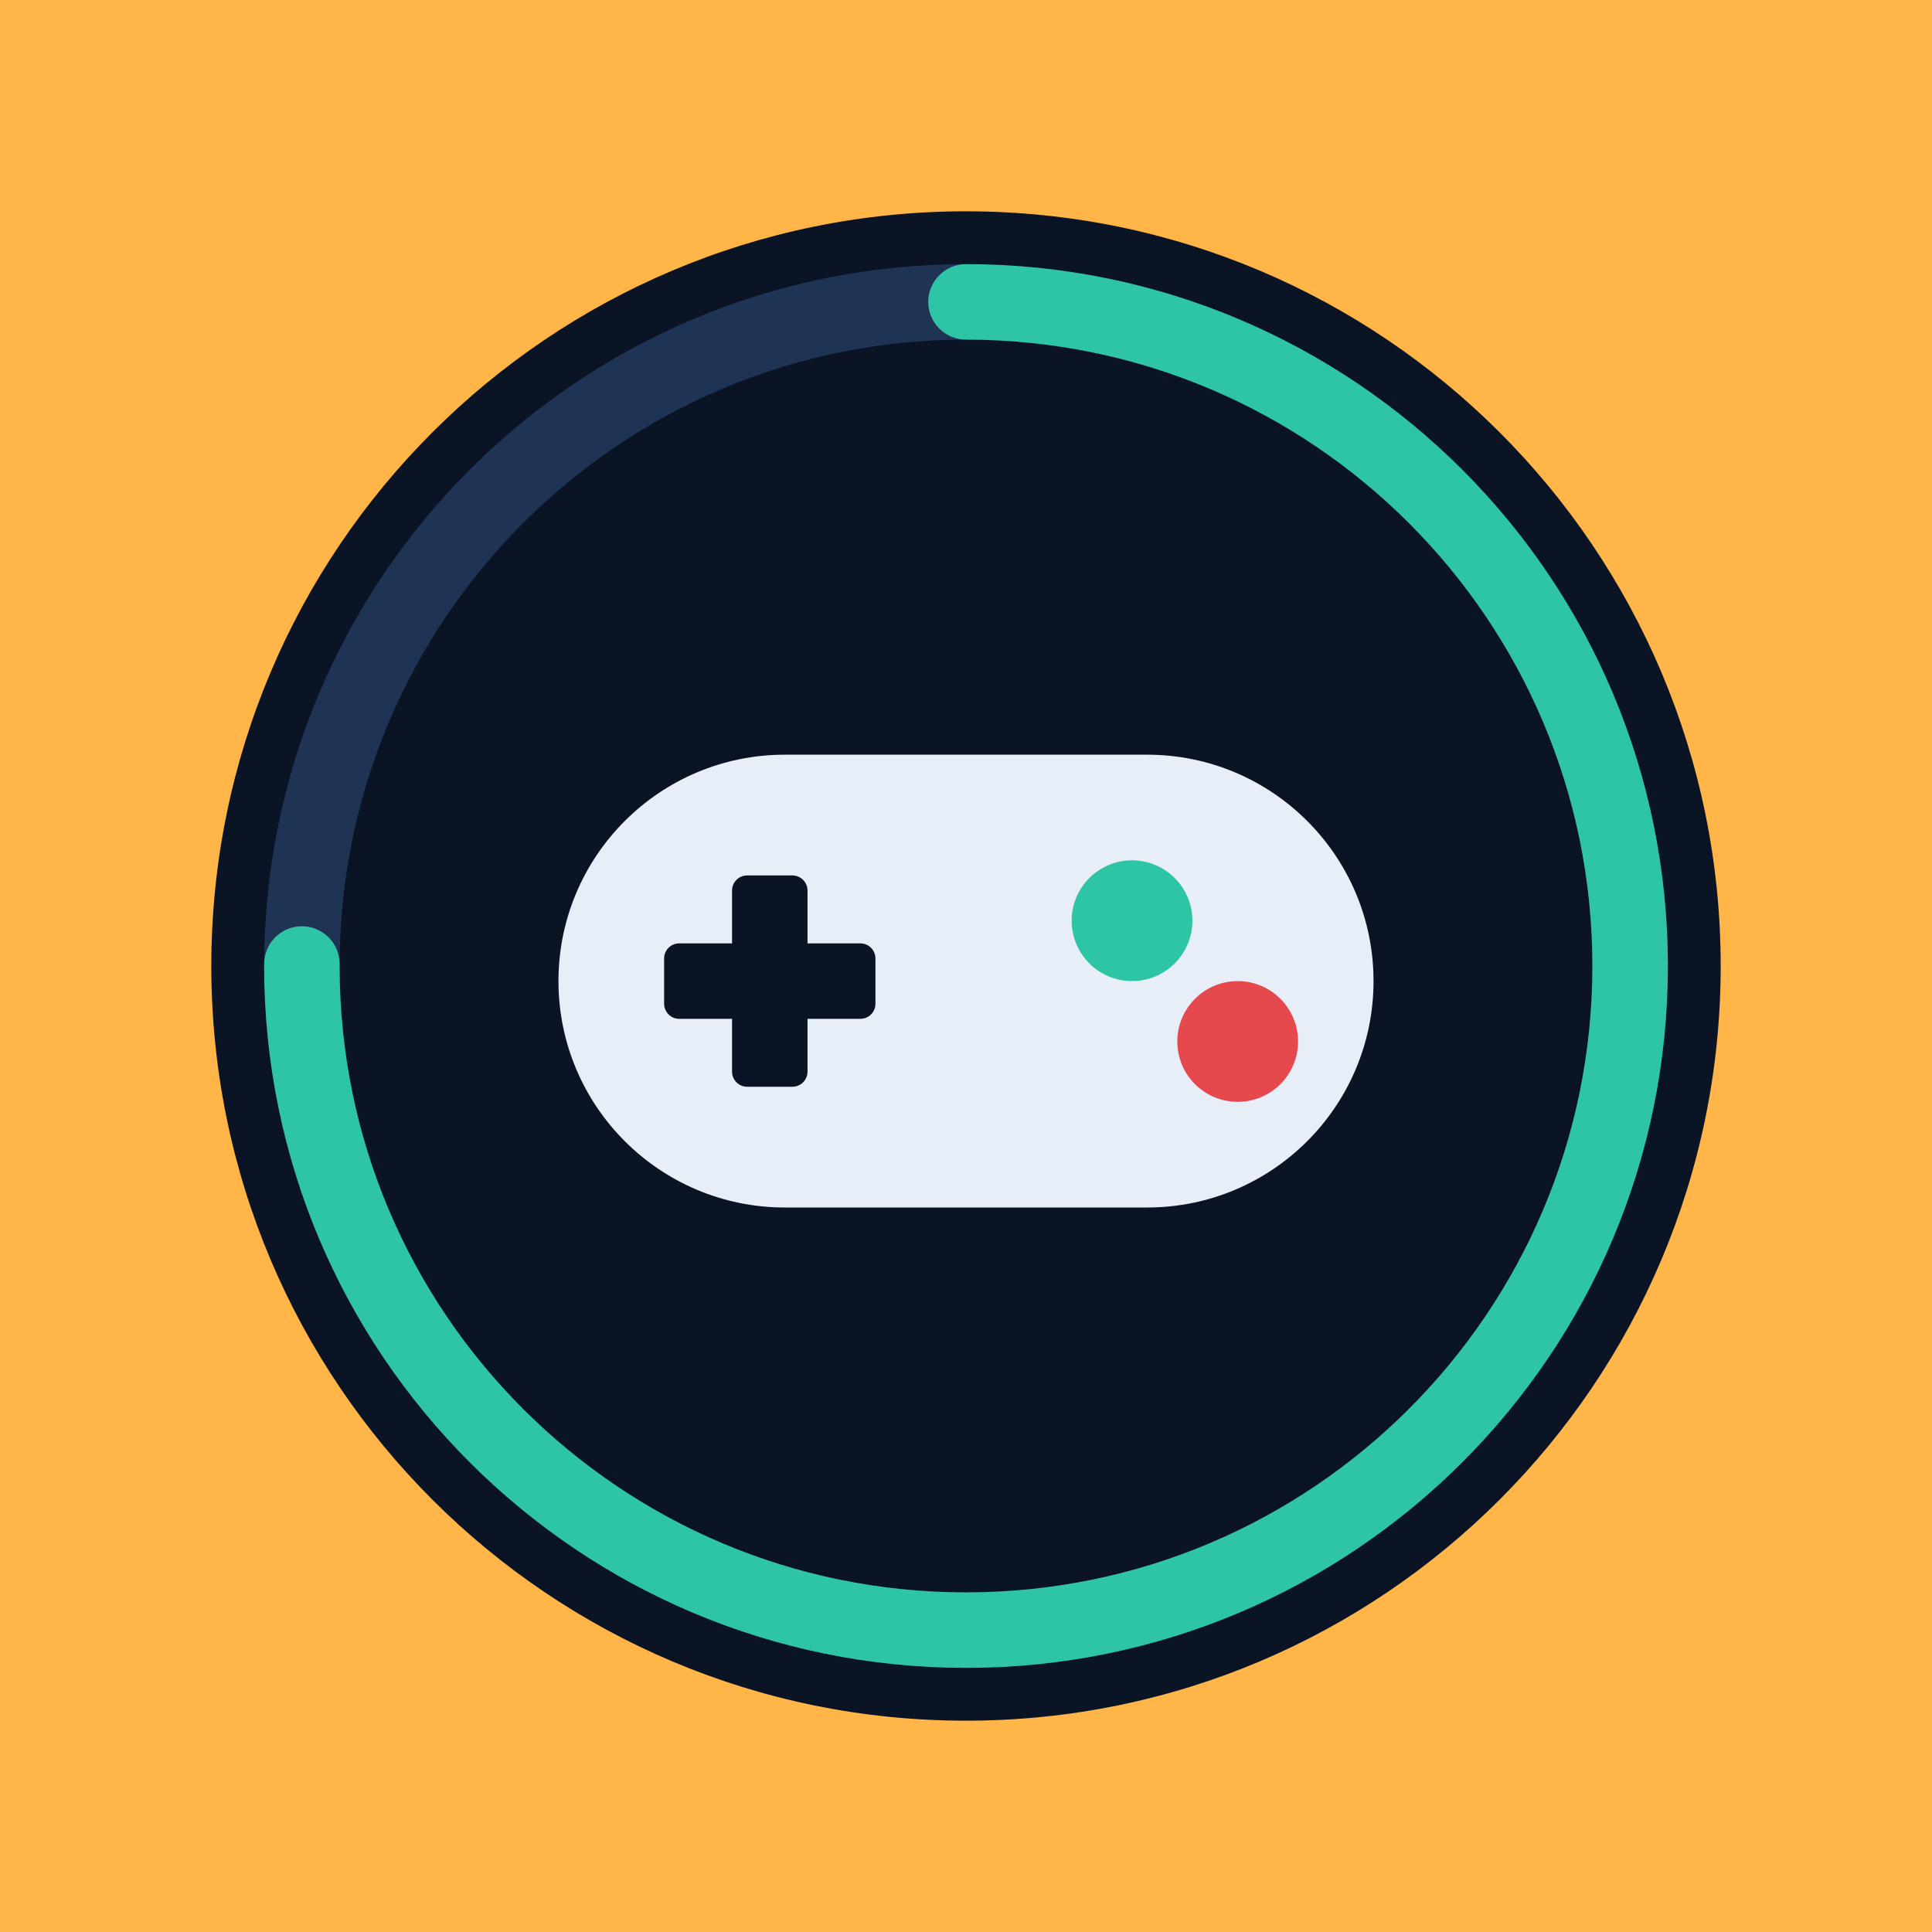
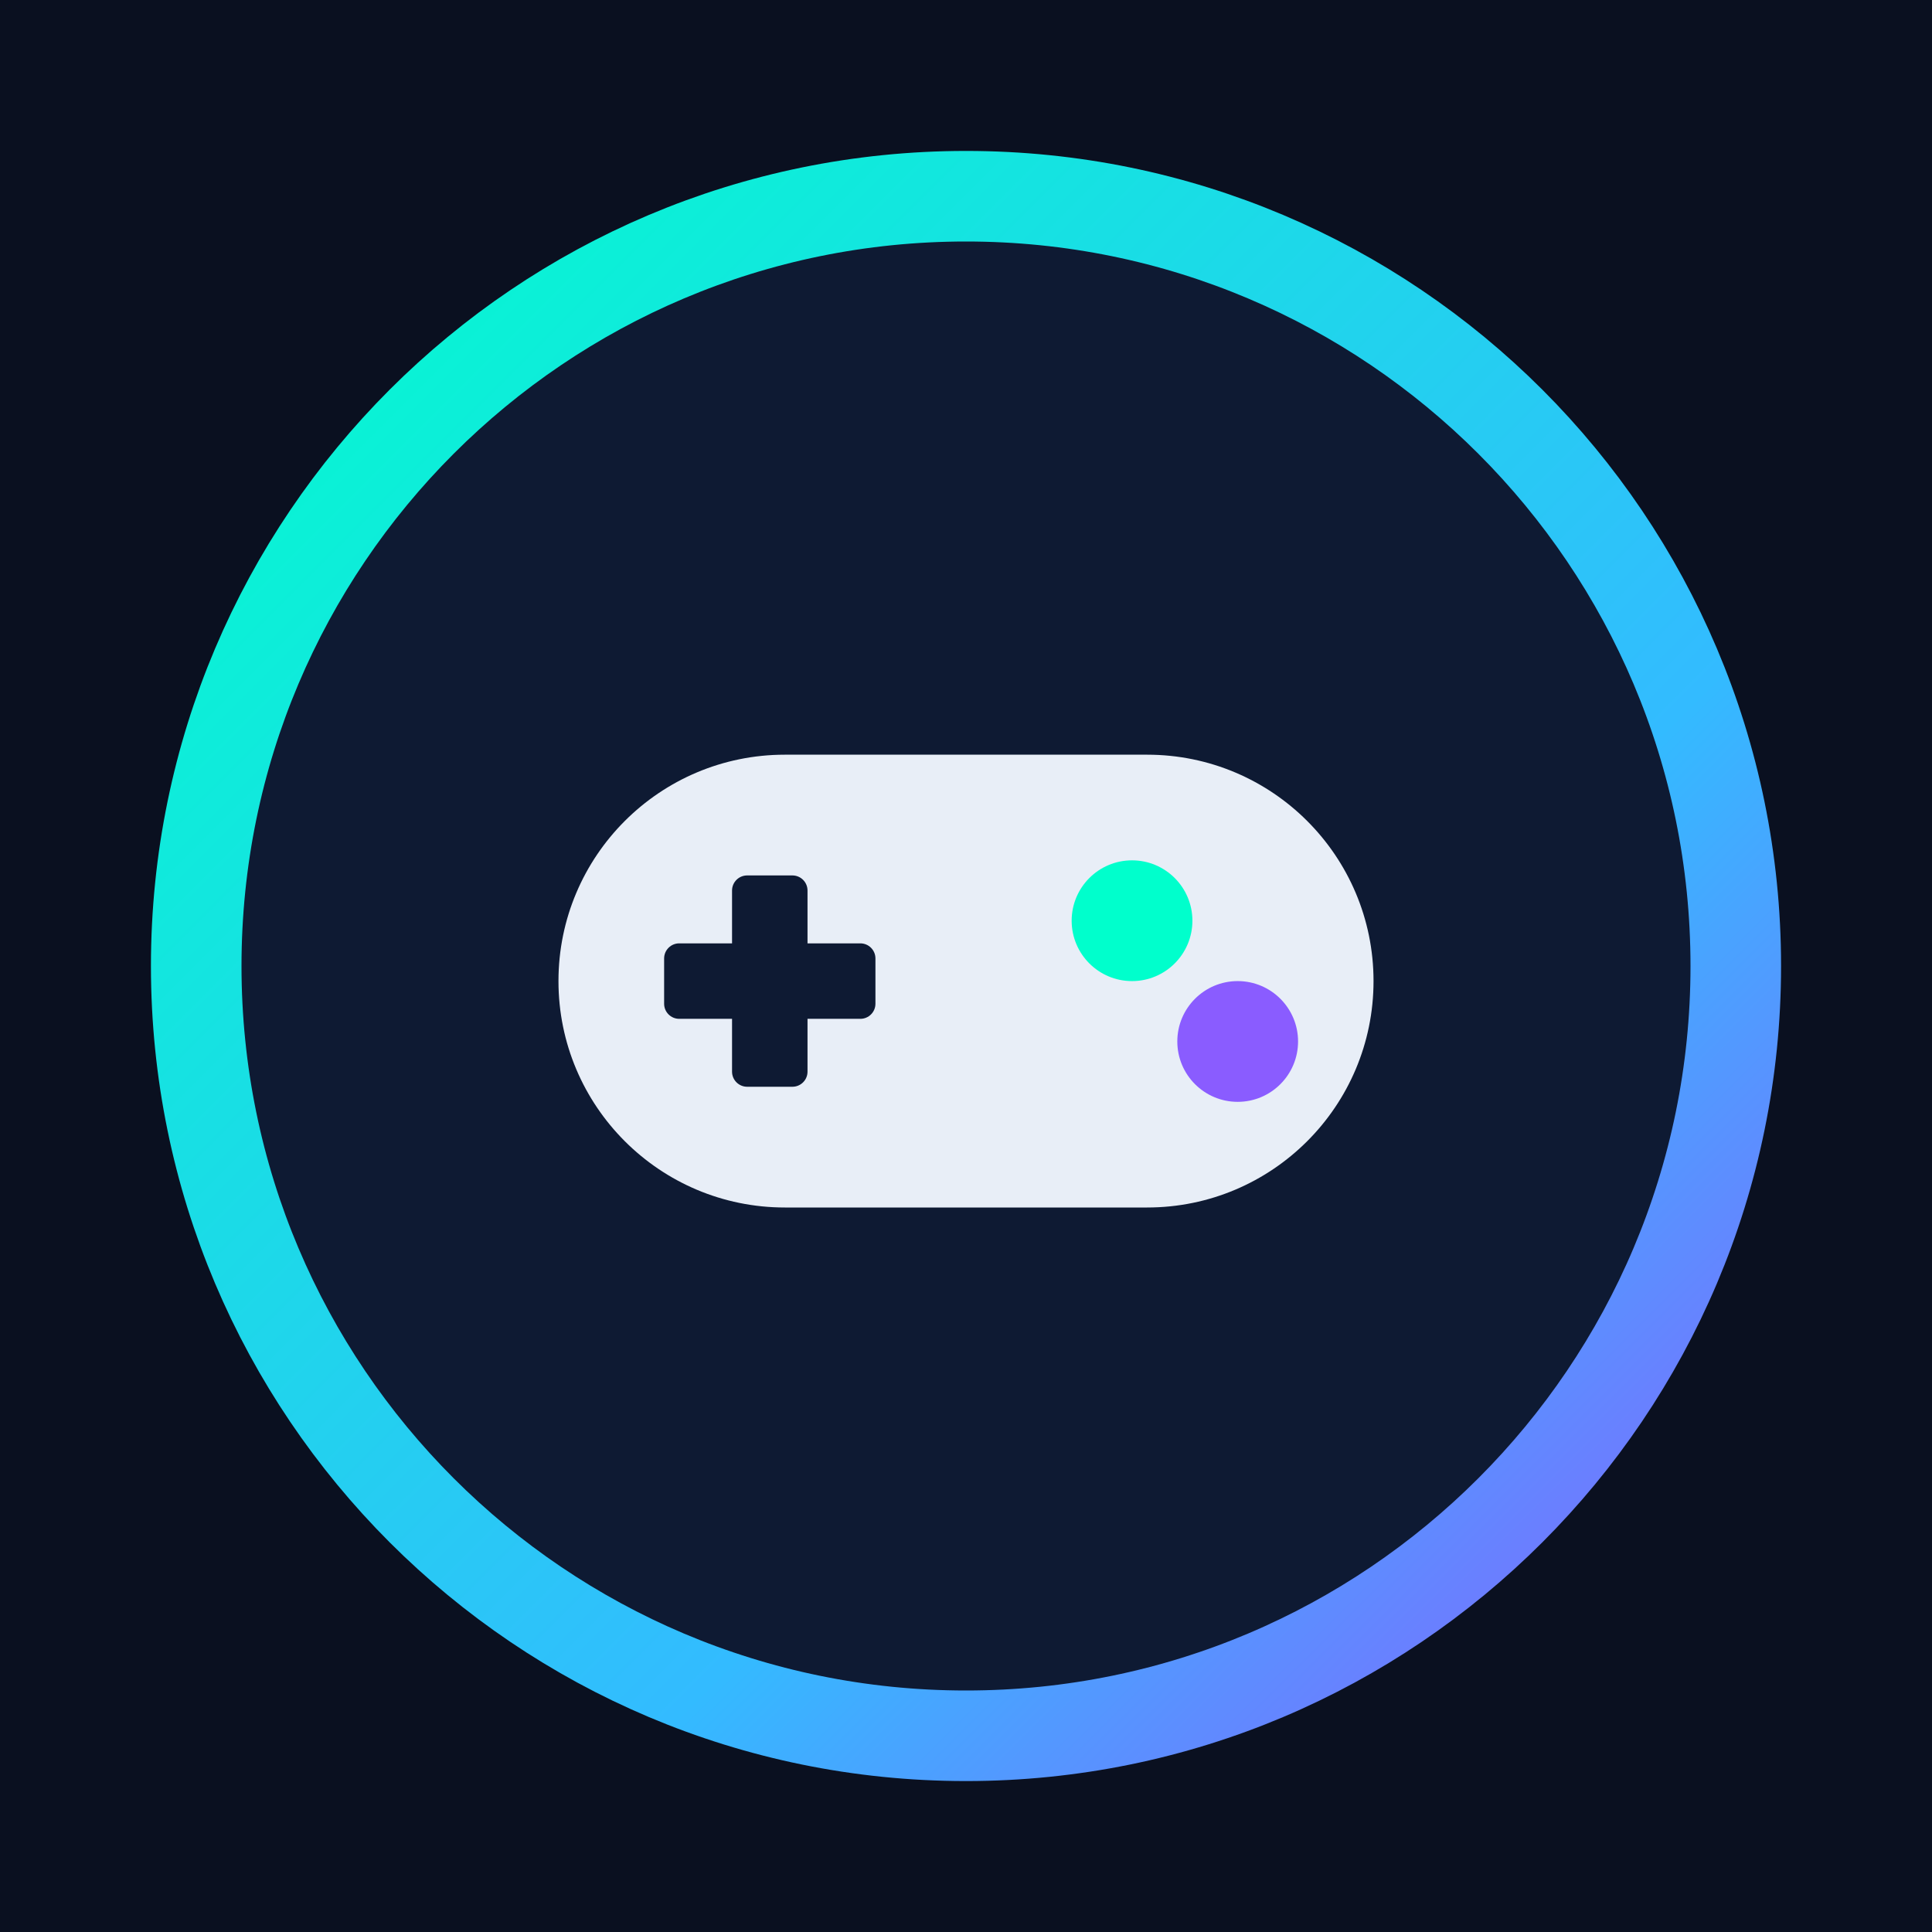
<svg xmlns="http://www.w3.org/2000/svg" width="256" height="256" viewBox="0 0 256 256">
-   <rect width="256" height="256" fill="#FFB547" />
-   <circle cx="128" cy="128" r="100" fill="#0B1424" />
-   <circle cx="128" cy="128" r="88" fill="none" stroke="#1F3355" stroke-width="10" />
-   <circle cx="128" cy="128" r="88" fill="none" stroke="#2EC4A6" stroke-width="10" stroke-linecap="round" stroke-dasharray="415 553" transform="rotate(-90 128 128)" />
+   <defs>
+     <linearGradient id="fi-ring" x1="0" y1="0" x2="1" y2="1">
+       <stop offset="0" stop-color="#00FFCC" />
+       <stop offset="0.65" stop-color="#33BBFF" />
+       <stop offset="1" stop-color="#8A5CFF" />
+     </linearGradient>
+   </defs>
+   <rect width="256" height="256" fill="#0A1020" />
+   <circle cx="128" cy="128" r="102" fill="#0E1A33" stroke="url(#fi-ring)" stroke-width="12" />
  <rect x="74" y="100" width="108" height="60" rx="30" fill="#E8EEF7" />
-   <rect x="88" y="125" width="28" height="10" rx="2" fill="#0B1424" />
-   <rect x="97" y="116" width="10" height="28" rx="2" fill="#0B1424" />
-   <circle cx="150" cy="122" r="8" fill="#2EC4A6" />
-   <circle cx="164" cy="138" r="8" fill="#E5484D" />
+   <rect x="88" y="125" width="28" height="10" rx="2" fill="#0E1A33" />
+   <rect x="97" y="116" width="10" height="28" rx="2" fill="#0E1A33" />
+   <circle cx="150" cy="122" r="8" fill="#00FFCC" />
+   <circle cx="164" cy="138" r="8" fill="#8A5CFF" />
</svg>
